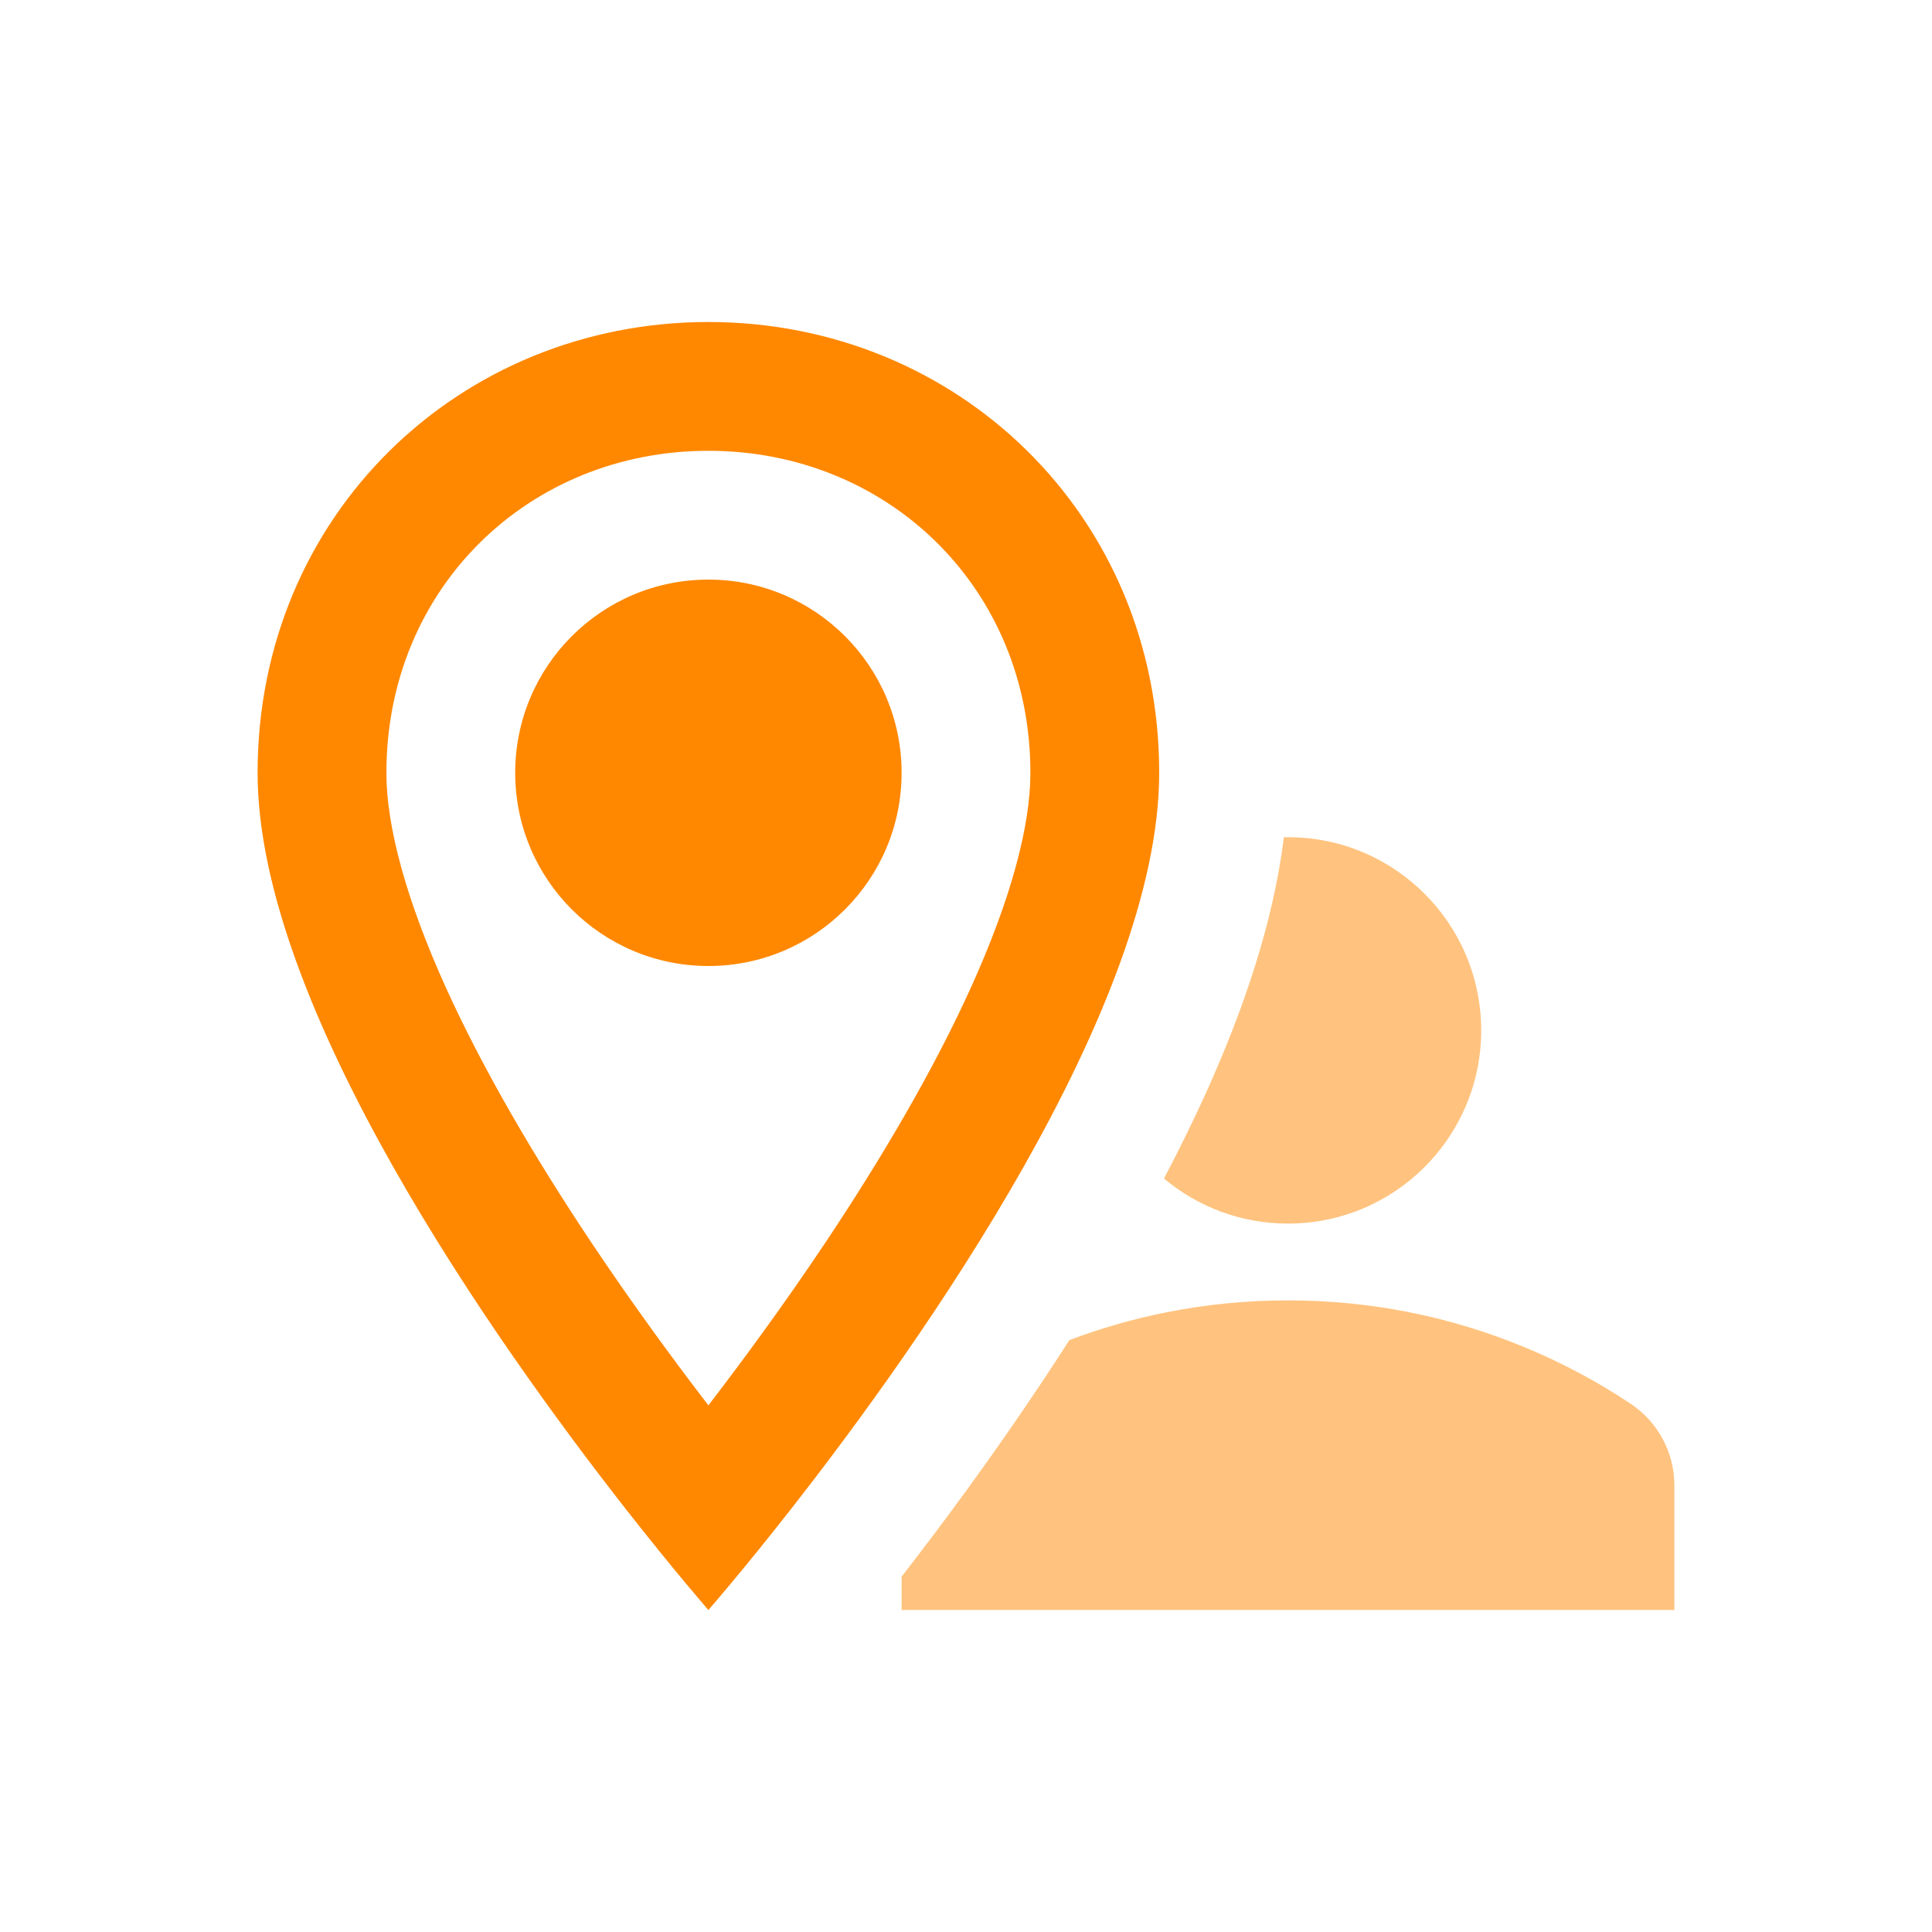
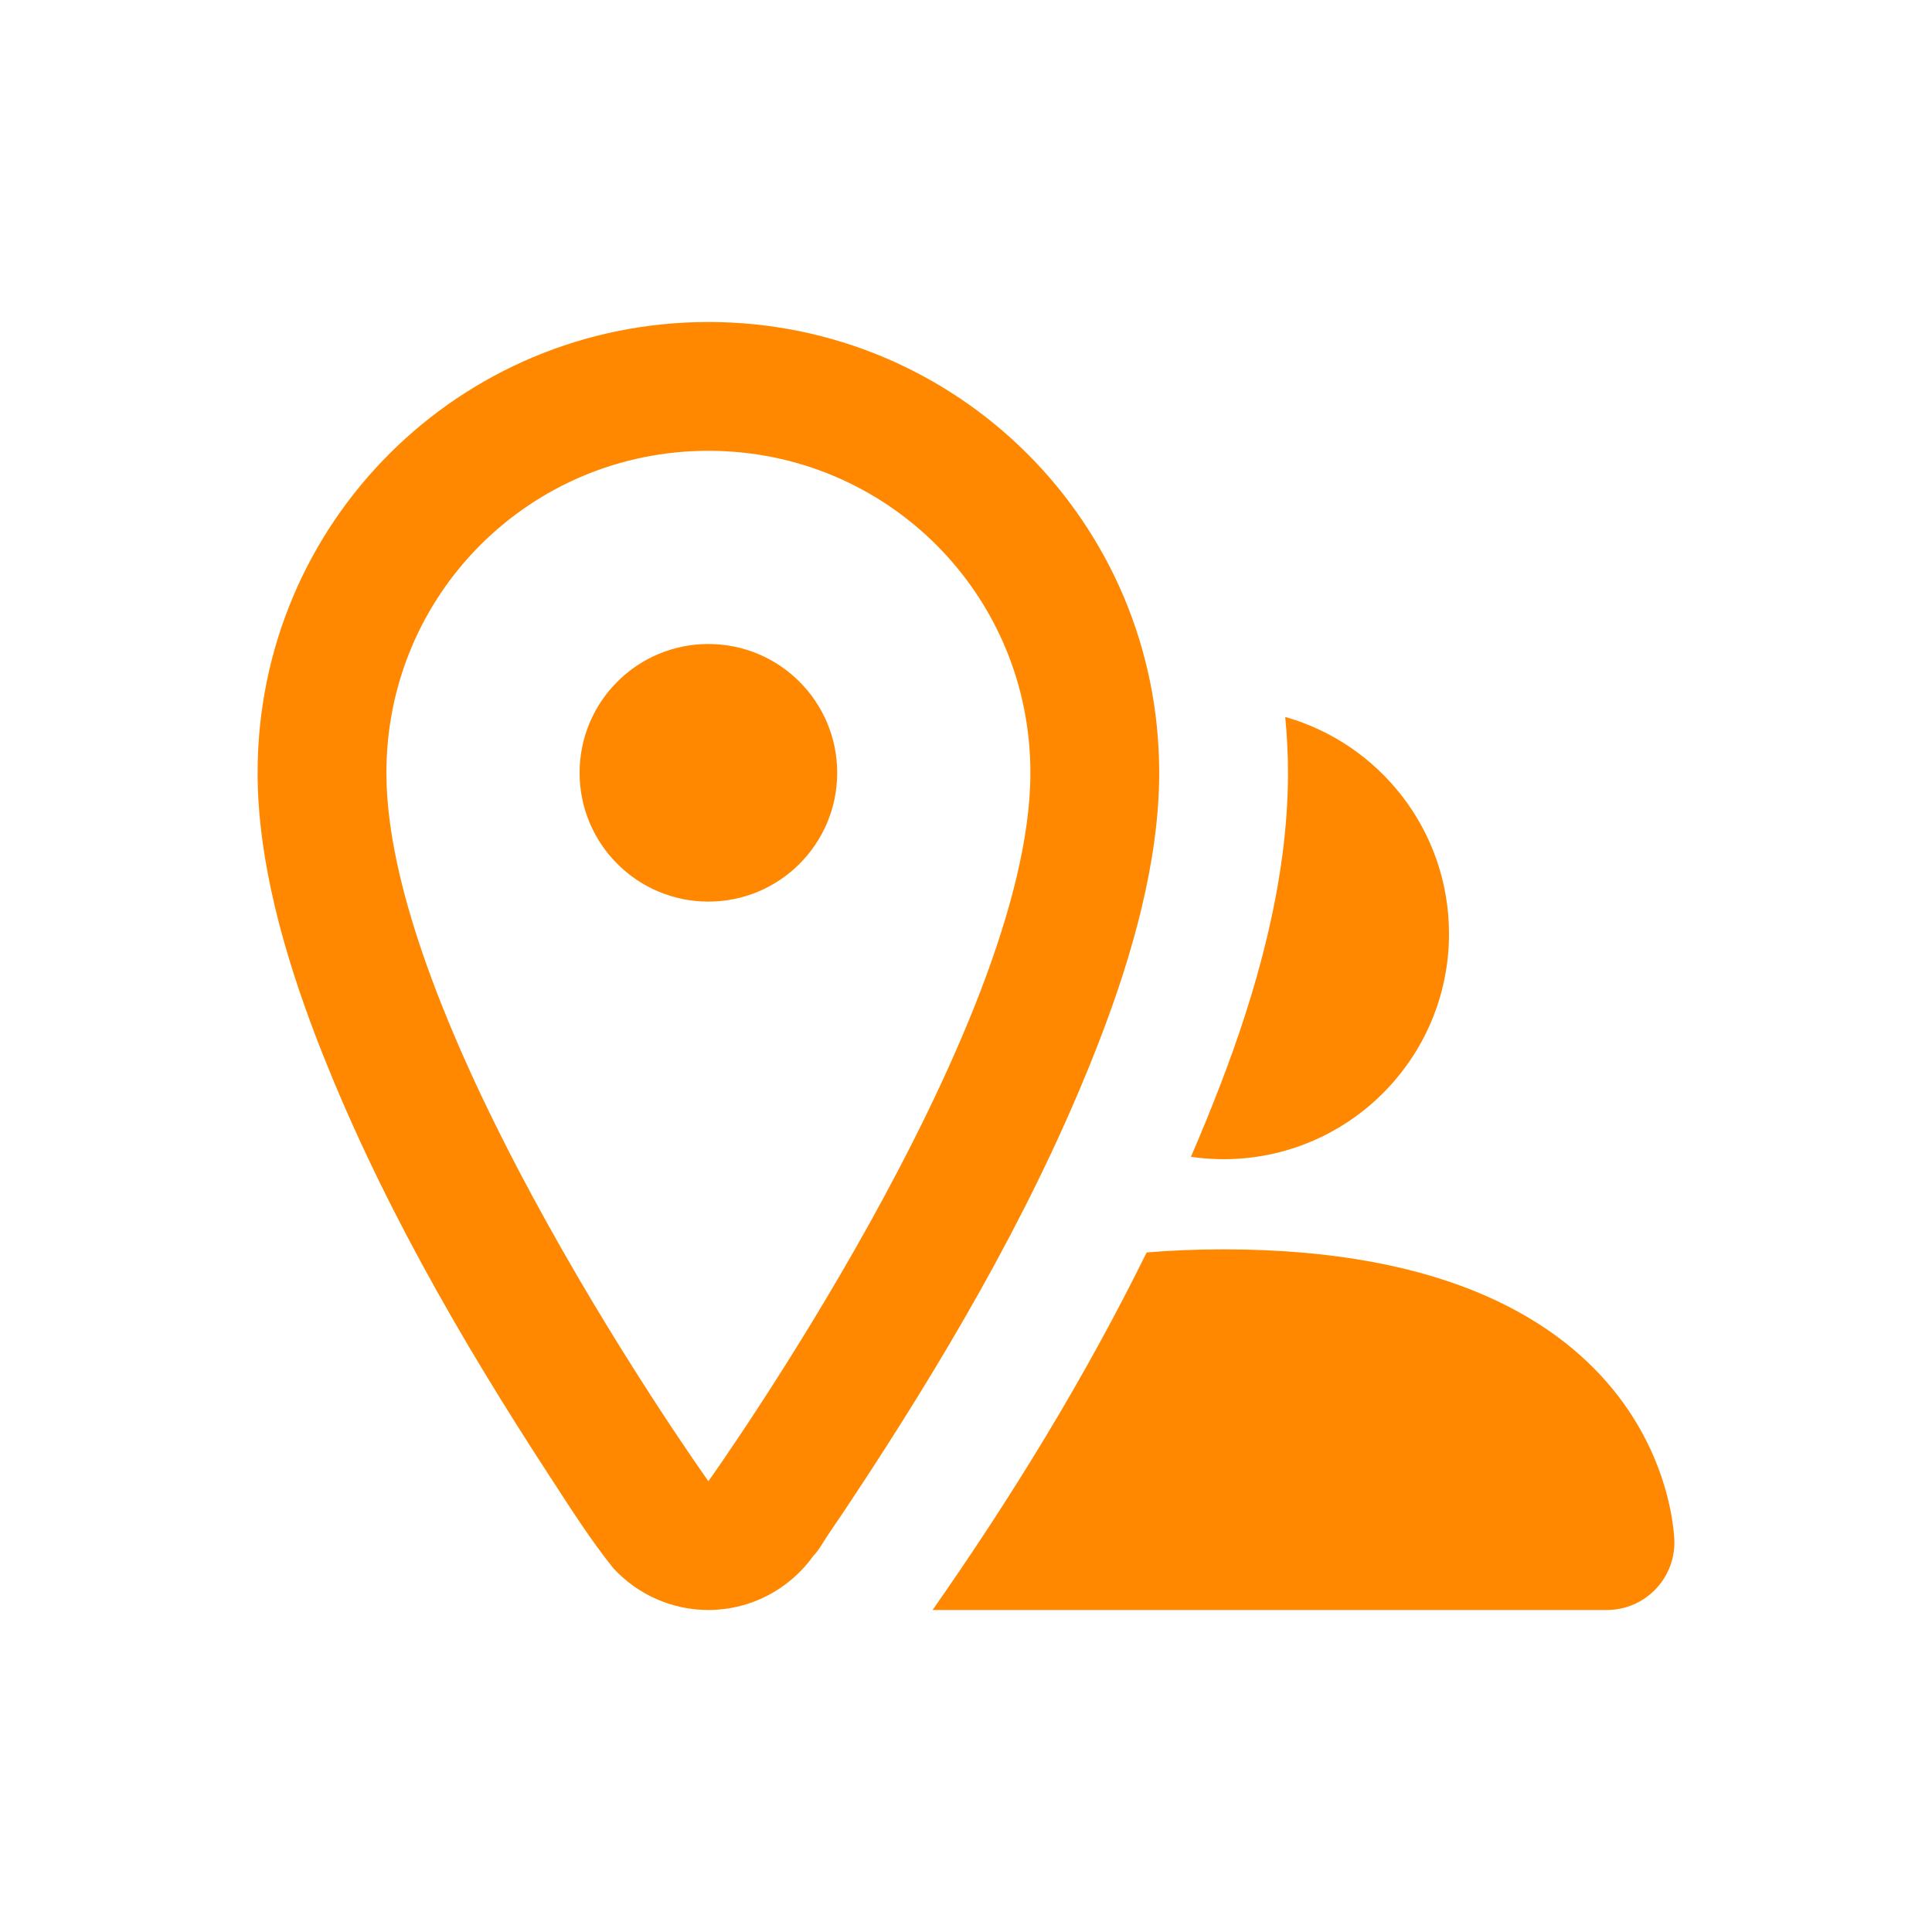
<svg xmlns="http://www.w3.org/2000/svg" width="30" height="30" viewBox="0 0 30 30" fill="none">
-   <g opacity="0.5">
-     <path d="M14 24.482V25H26V23.067C26 22.556 25.745 22.08 25.32 21.797C24.284 21.106 23.114 20.623 21.892 20.378C20.648 20.13 19.352 20.13 18.108 20.378C17.596 20.481 17.093 20.625 16.605 20.809C16.458 21.039 16.311 21.264 16.164 21.484C15.395 22.638 14.629 23.672 14 24.482Z" fill="#FF8800" />
-     <path d="M18.074 18.3C18.595 18.737 19.267 19 20 19C21.657 19 23 17.657 23 16C23 14.343 21.657 13 20 13C19.979 13 19.957 13 19.936 13.001C19.769 14.352 19.292 15.718 18.729 16.964C18.526 17.412 18.306 17.859 18.074 18.3Z" fill="#FF8800" />
-   </g>
-   <path d="M11 15C12.657 15 14 13.657 14 12C14 10.343 12.657 9 11 9C9.343 9 8 10.343 8 12C8 13.657 9.343 15 11 15Z" fill="#FF8800" />
-   <path fill-rule="evenodd" clip-rule="evenodd" d="M18 12C18 15.631 14.308 20.845 12.287 23.427C11.525 24.4 11 25 11 25C11 25 10.475 24.4 9.713 23.427C7.692 20.845 4 15.631 4 12C4 8 7.134 5 11 5C14.866 5 18 8 18 12ZM16 12C16 12.834 15.694 13.966 15.084 15.318C14.488 16.636 13.676 18.005 12.836 19.266C12.194 20.228 11.551 21.105 11 21.822C10.449 21.105 9.806 20.228 9.164 19.266C8.324 18.005 7.512 16.636 6.916 15.318C6.306 13.966 6 12.834 6 12C6 9.13 8.213 7 11 7C13.787 7 16 9.13 16 12Z" fill="#FF8800" />
+   <path d="M11 10C12.105 10 13 10.895 13 12C13 13.105 12.105 14 11 14C9.895 14 9 13.105 9 12C9 10.895 9.895 10 11 10Z" fill="#FF8800" />
+   <path fill-rule="evenodd" clip-rule="evenodd" d="M11 5C14.861 5 18 8.111 18 12C18 13.363 17.586 14.82 17.085 16.124C16.161 18.526 14.859 20.786 13.456 22.936C13.212 23.31 13.009 23.613 12.864 23.823C12.79 23.931 12.721 24.068 12.628 24.161C12.252 24.687 11.646 25 11 25C10.435 25 9.9 24.761 9.523 24.35C9.164 23.904 8.856 23.415 8.544 22.936C7.141 20.786 5.839 18.526 4.915 16.124C4.414 14.82 4 13.363 4 12C4 8.109 7.139 5 11 5ZM11 7C8.239 7 6 9.219 6 12C6 16 11 23 11 23C11 23 16 16 16 12C16 9.22 13.761 7 11 7Z" fill="#FF8800" />
+   <path d="M19 19.4C26 19.4 26 23.95 26 23.95C26 24.53 25.53 25 24.95 25H14.481C15.694 23.268 16.841 21.407 17.805 19.448C18.178 19.417 18.576 19.4 19 19.4Z" fill="#FF8800" />
+   <path d="M19.957 11.133C21.425 11.549 22.5 12.899 22.5 14.5C22.5 16.433 20.933 18 19 18C18.828 18 18.659 17.987 18.493 17.963C18.653 17.592 18.806 17.218 18.951 16.842C19.485 15.453 20 13.726 20 12C20 11.707 19.984 11.418 19.957 11.133Z" fill="#FF8800" />
</svg>
